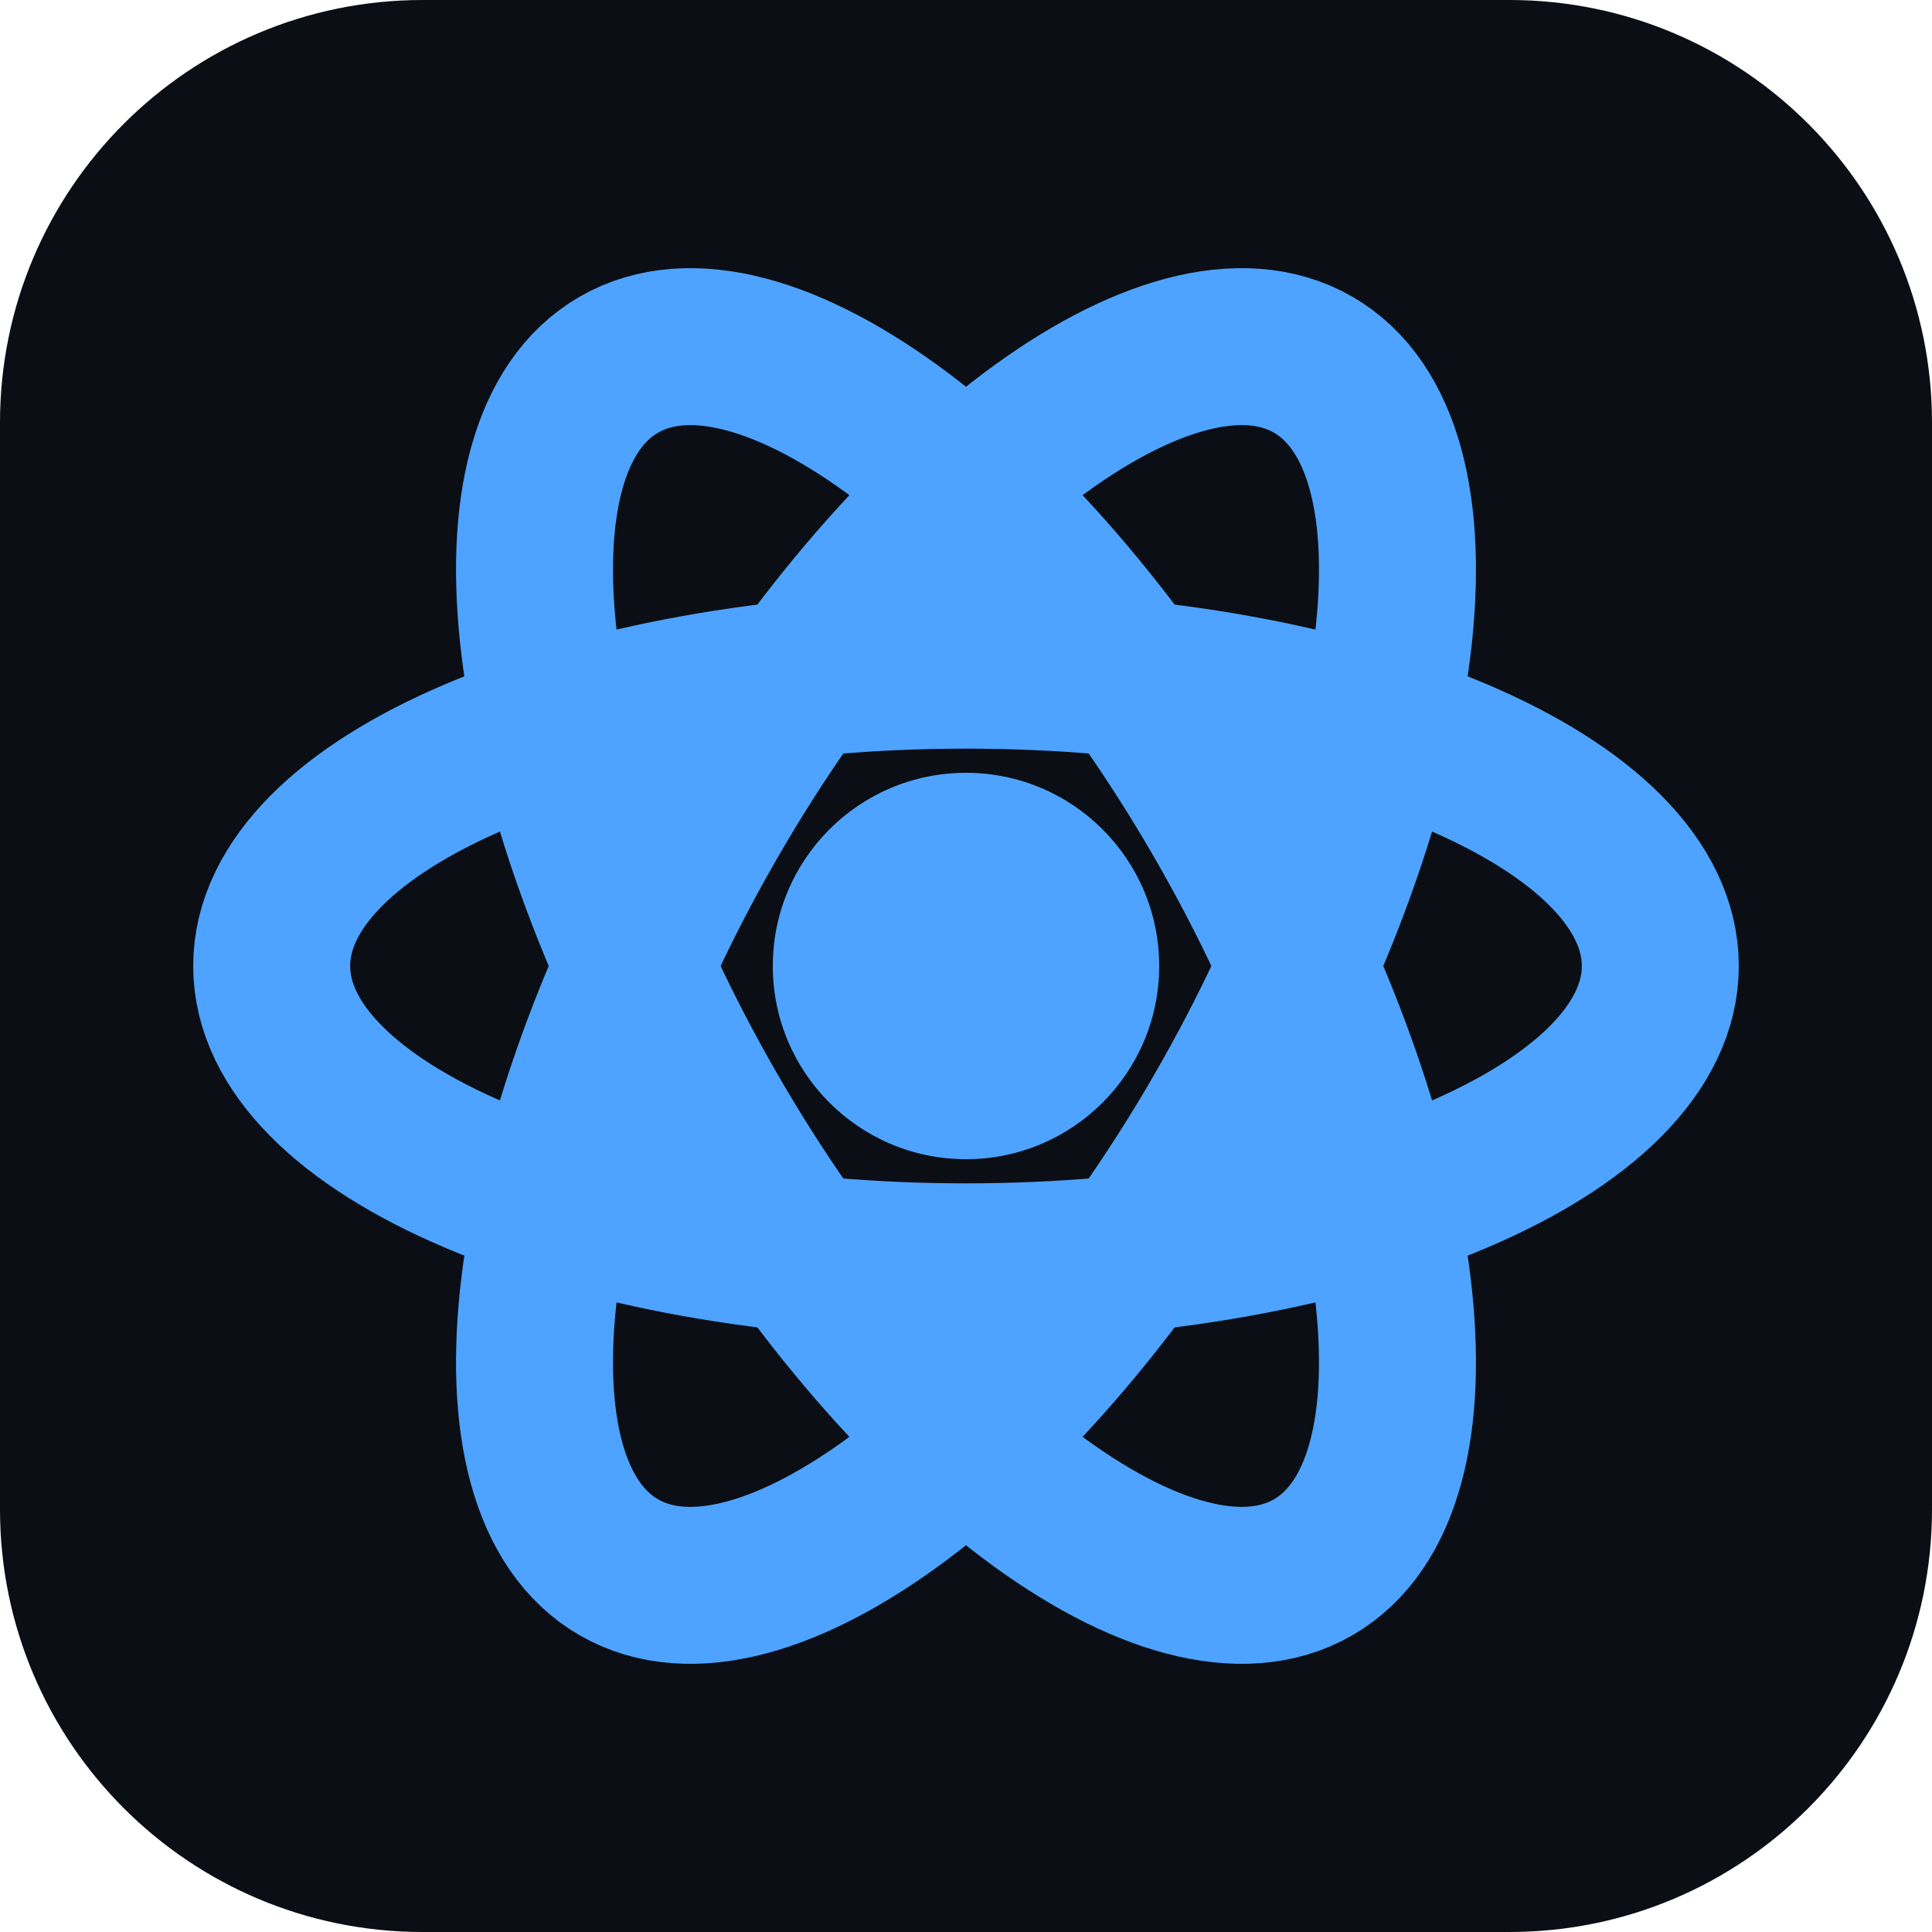
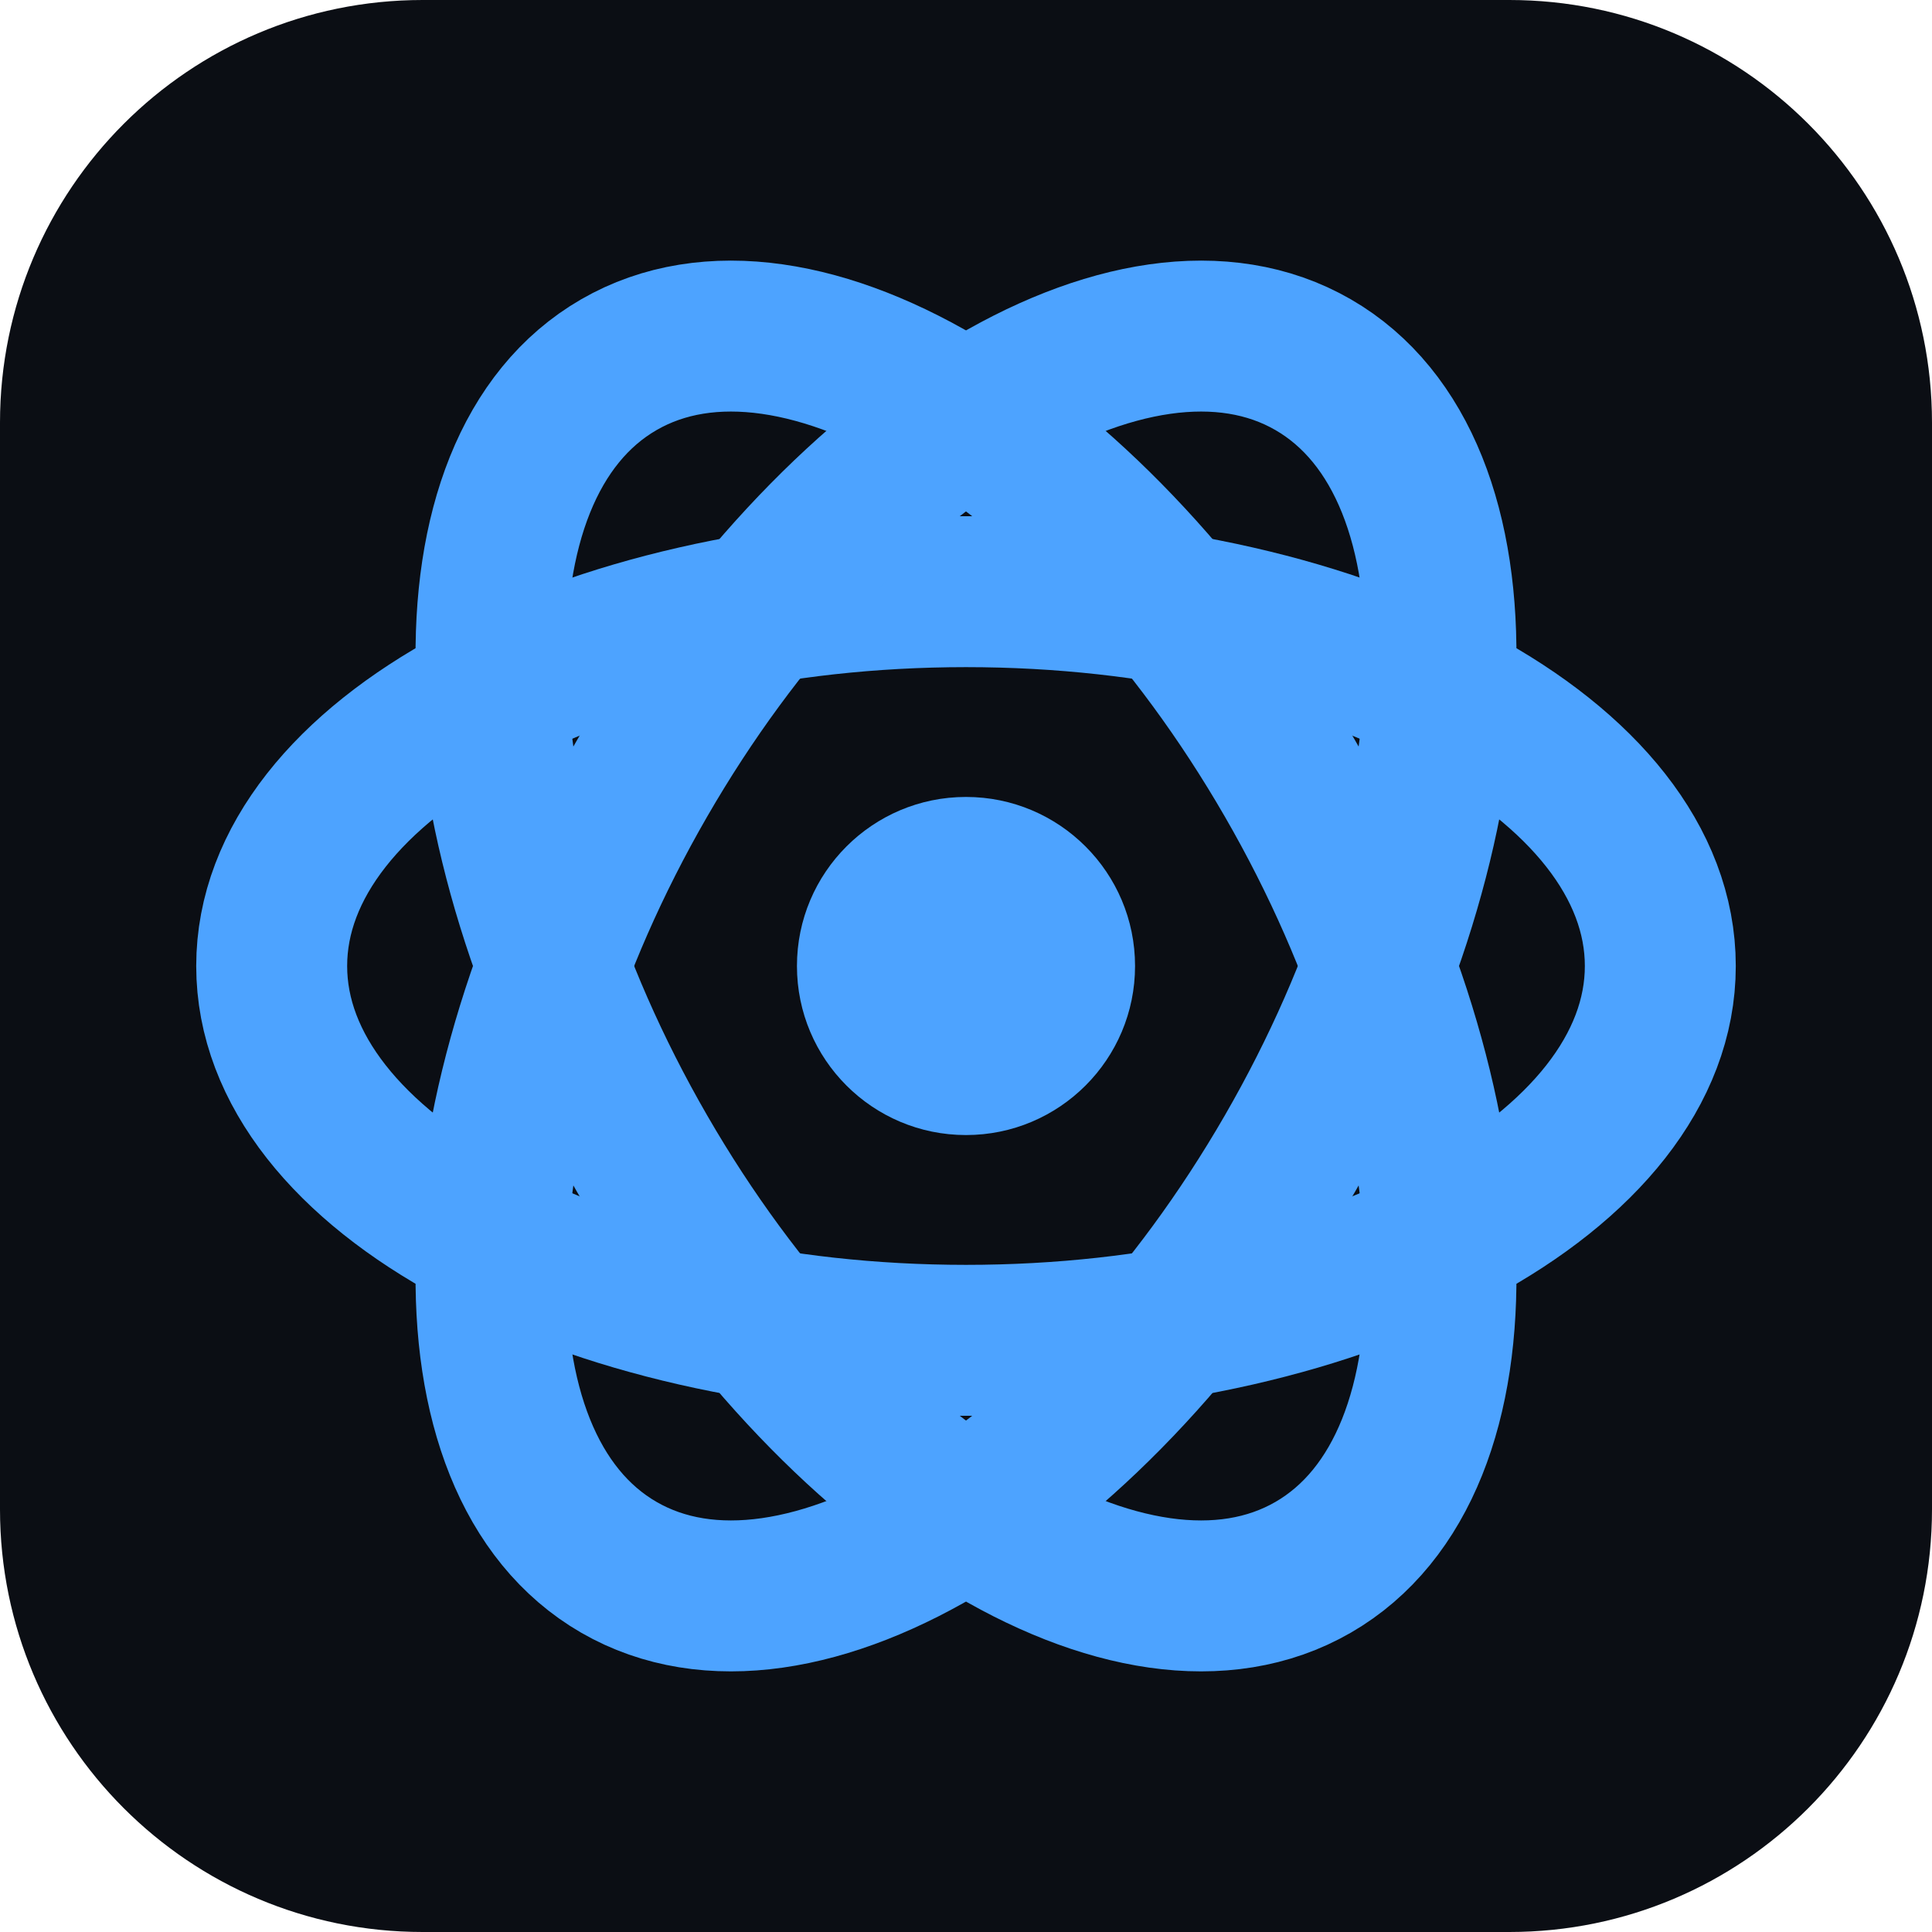
<svg xmlns="http://www.w3.org/2000/svg" viewBox="0 0 32 32" width="32" height="32" role="img" aria-label="Neutron">
  <rect width="32" height="32" rx="7" fill="#0b0e14" />
-   <circle cx="16" cy="16" r="3.2" fill="#4da3ff" />
-   <g fill="none" stroke="#4da3ff" stroke-width="2.6">
-     <ellipse cx="16" cy="16" rx="11.5" ry="4.9" />
-     <ellipse cx="16" cy="16" rx="11.5" ry="4.9" transform="rotate(60 16 16)" />
-     <ellipse cx="16" cy="16" rx="11.5" ry="4.9" transform="rotate(120 16 16)" />
+   <g fill="none" stroke="#4da3ff" stroke-width="2.5">
+     <ellipse cx="16" cy="16" rx="11.5" ry="6.2" />
+     <ellipse cx="16" cy="16" rx="11.5" ry="6.2" transform="rotate(60 16 16)" />
+     <ellipse cx="16" cy="16" rx="11.5" ry="6.2" transform="rotate(120 16 16)" />
  </g>
+   <circle cx="16" cy="16" r="2.8" fill="#4da3ff" />
</svg>
